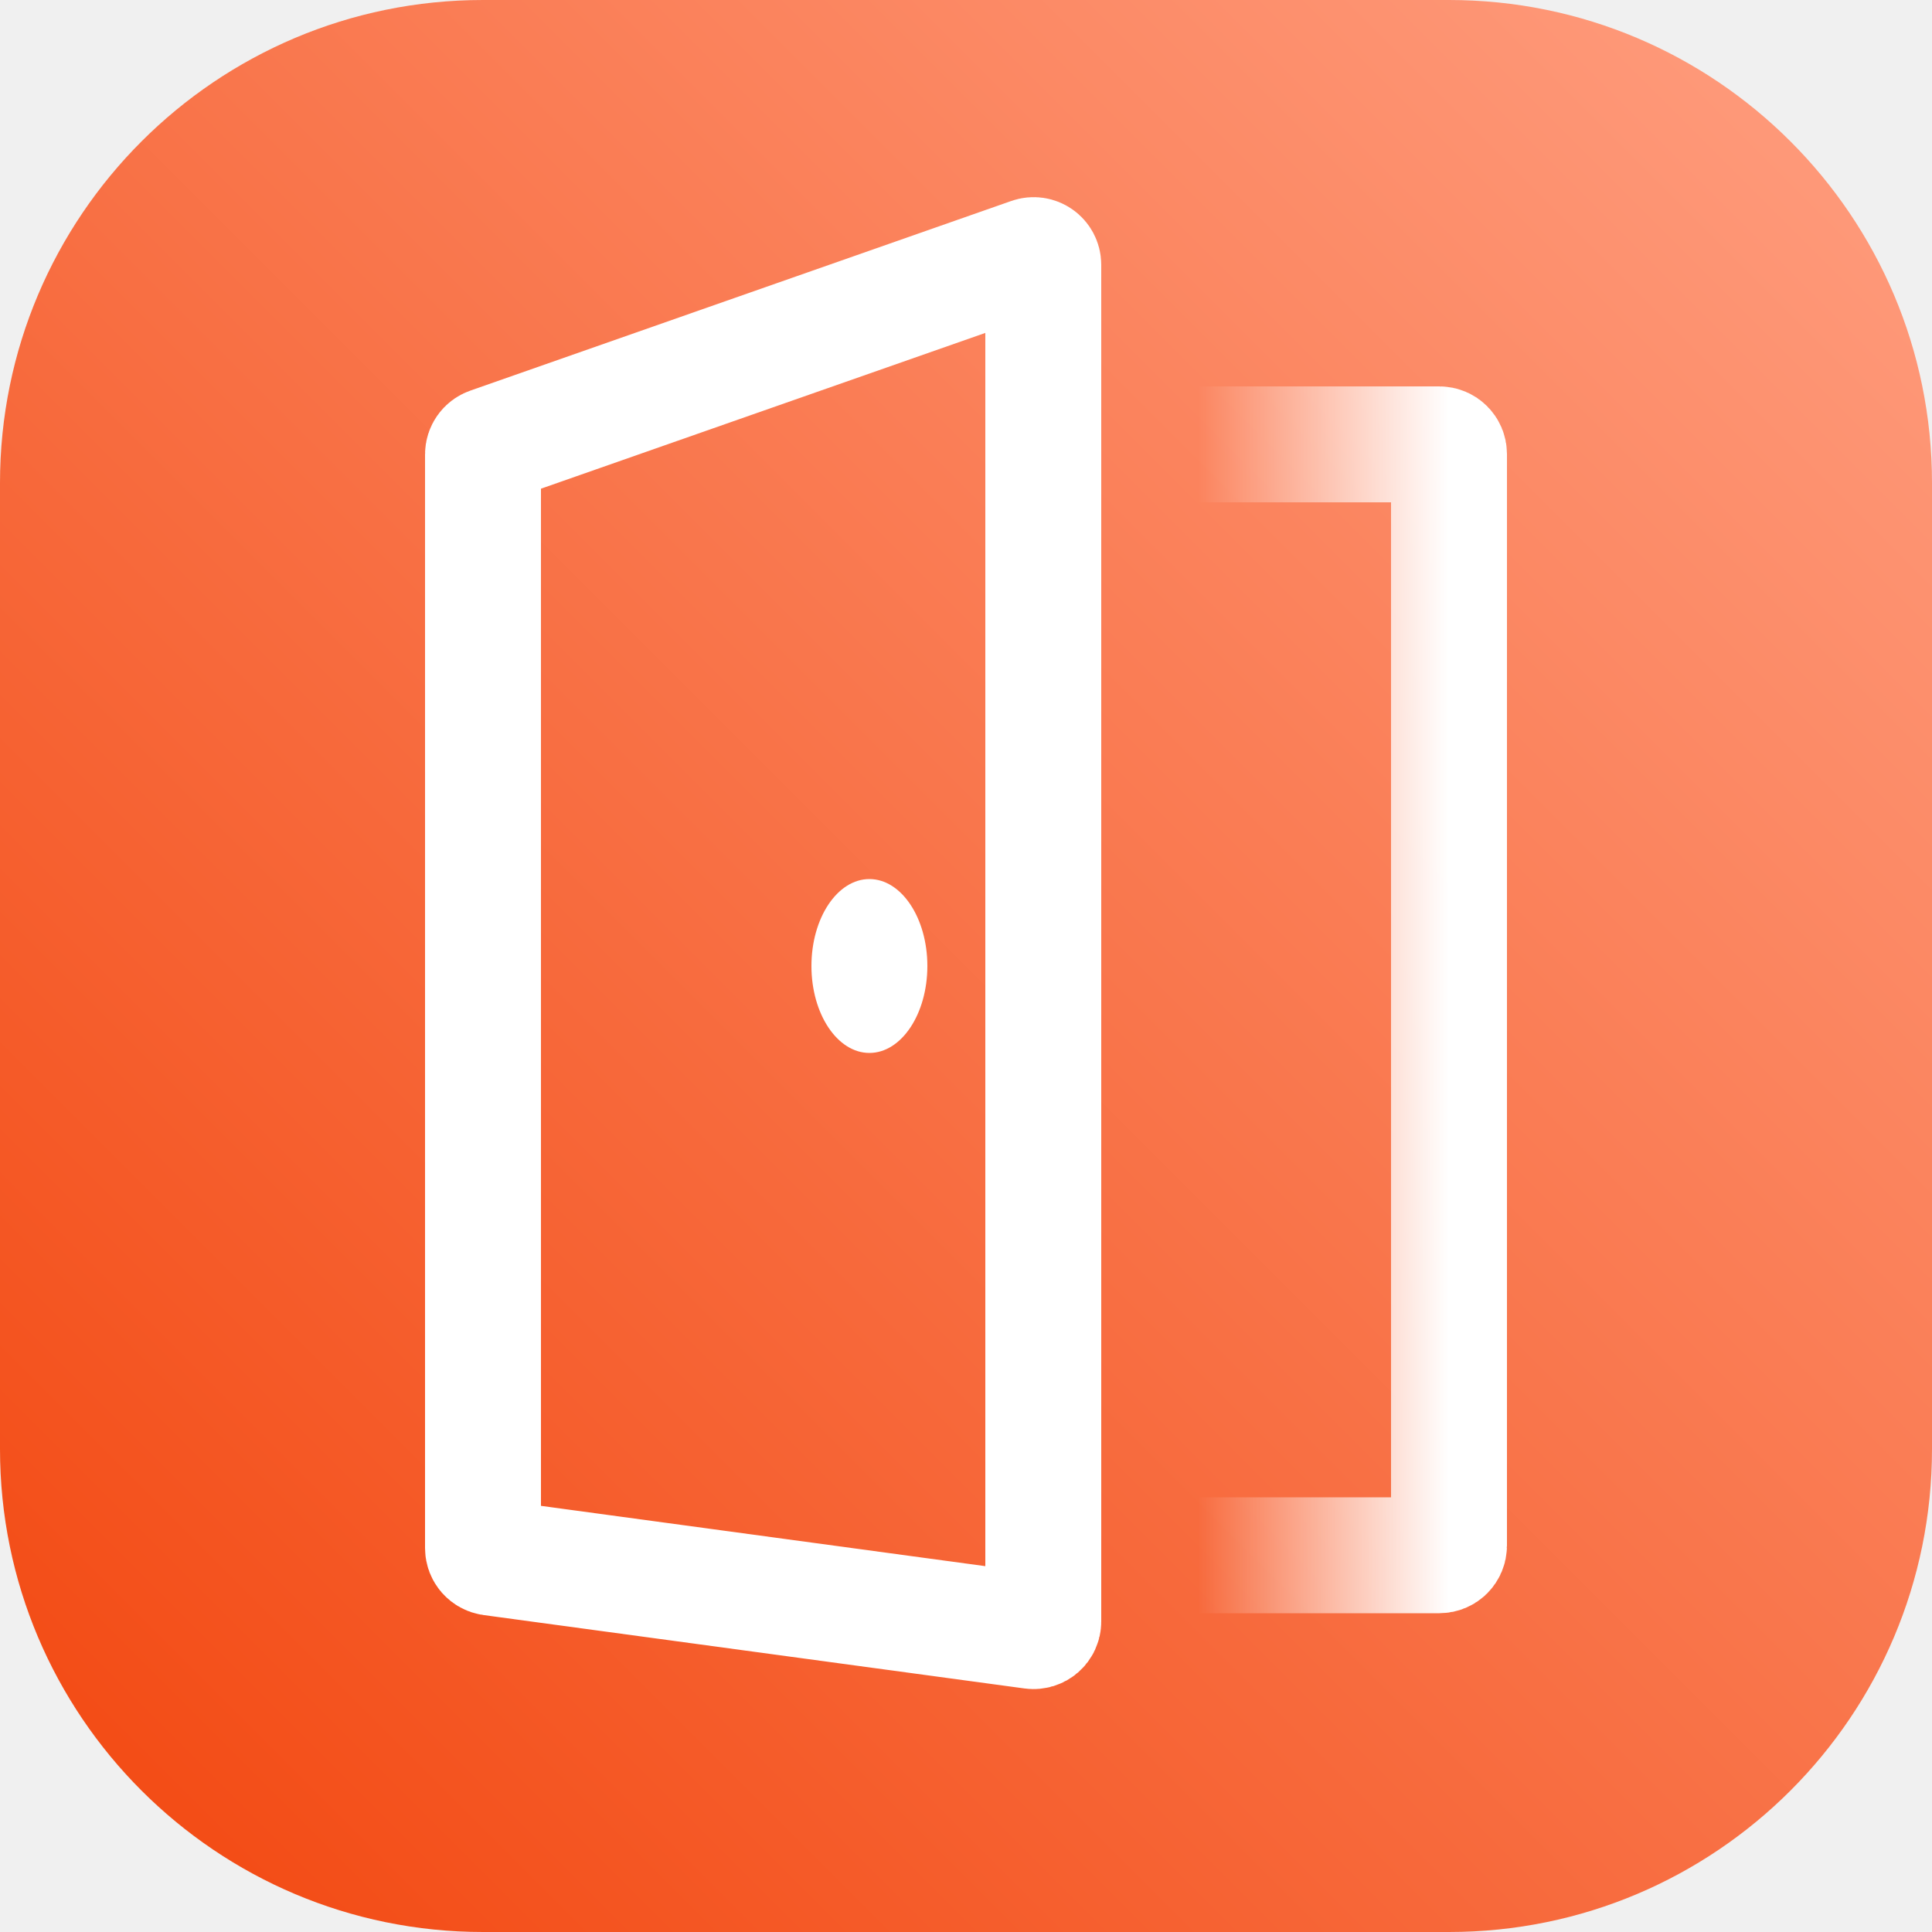
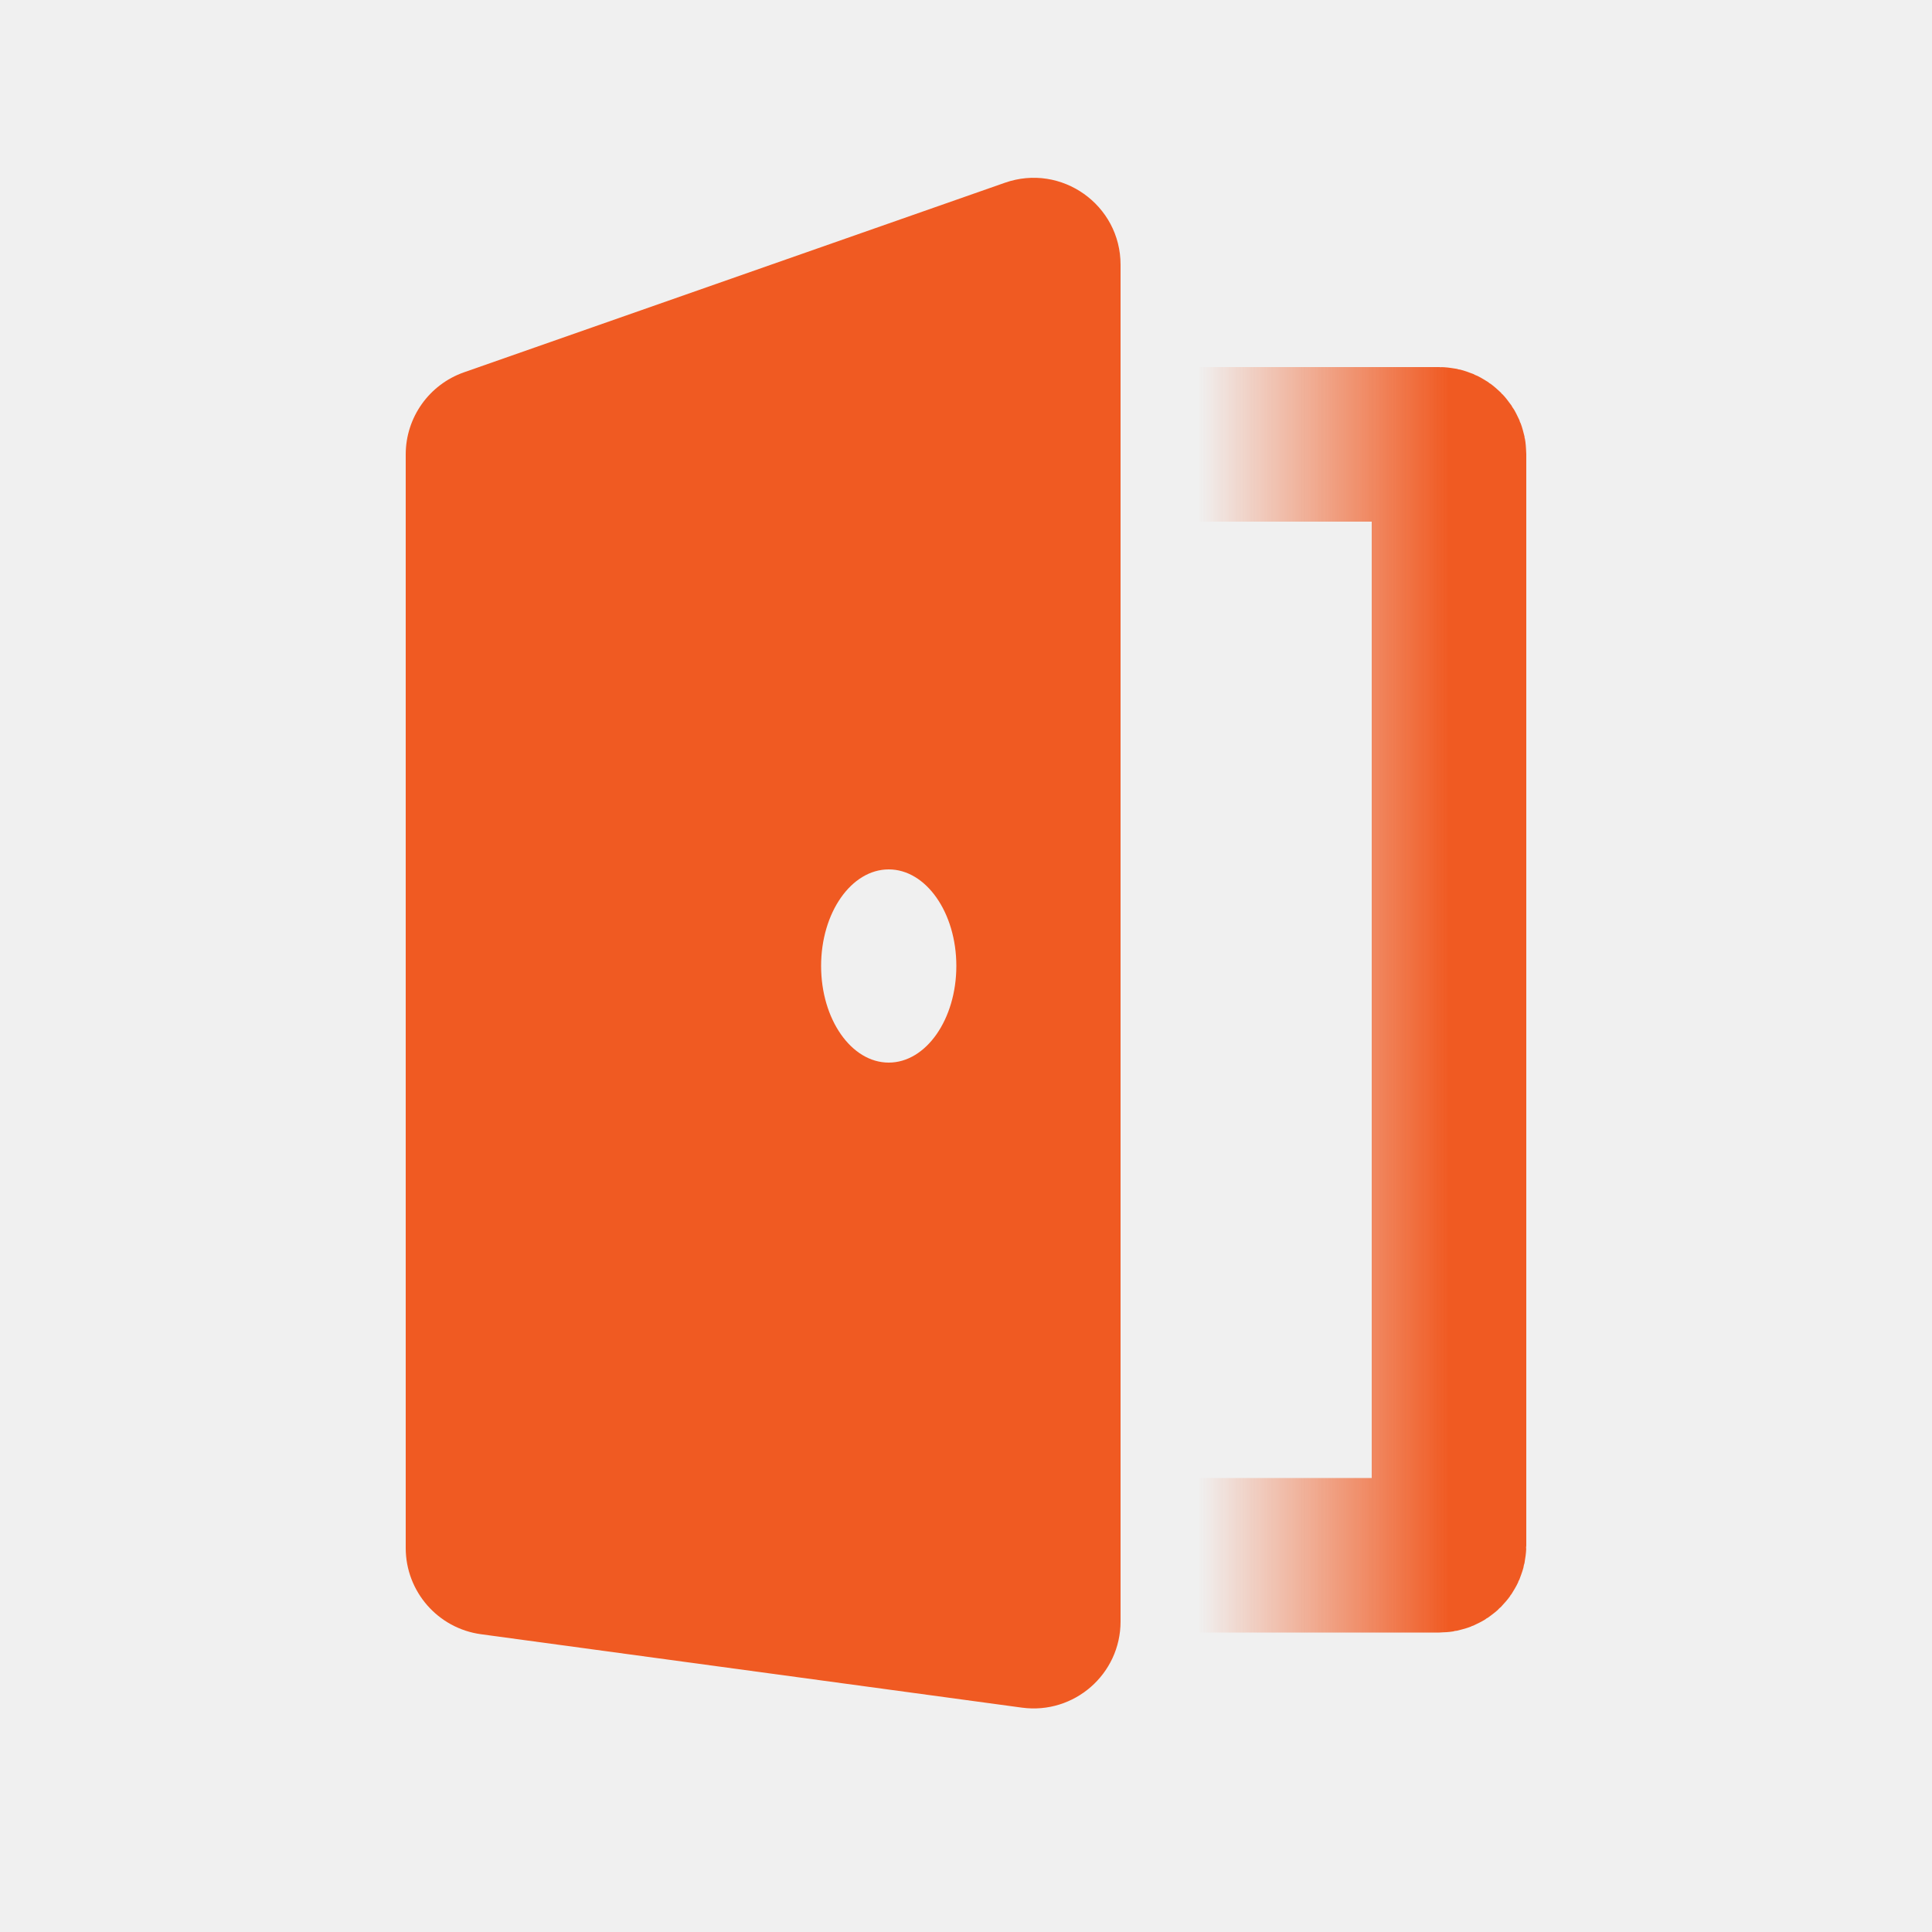
<svg xmlns="http://www.w3.org/2000/svg" width="32" height="32" viewBox="0 0 32 32" fill="none">
-   <rect width="32" height="32" rx="8" fill="url(#paint0_linear_22_5993)" />
-   <path d="M8 25.641V7.527C8 7.459 8.043 7.398 8.107 7.376L17.067 4.235C17.171 4.198 17.28 4.275 17.28 4.386V26.857C17.28 26.954 17.195 27.028 17.099 27.015L8.138 25.799C8.059 25.788 8 25.721 8 25.641Z" stroke="white" stroke-width="1.92" stroke-linejoin="round" />
-   <ellipse cx="14.4" cy="16" rx="0.96" ry="1.44" fill="white" />
-   <path d="M19.84 7.36H23.84C23.928 7.36 24 7.432 24 7.52V25.6C24 25.689 23.928 25.76 23.84 25.76H19.84" stroke="url(#paint1_linear_22_5993)" stroke-width="1.92" stroke-linecap="round" />
+   <path d="M16.644 3.027C17.58 2.699 18.56 3.393 18.56 4.385V26.857C18.56 27.729 17.791 28.4 16.927 28.284L7.967 27.068C7.253 26.971 6.72 26.36 6.72 25.64V7.527C6.72 6.915 7.107 6.37 7.684 6.167L16.644 3.027ZM14.72 14.4C14.101 14.4 13.6 15.116 13.6 15.999C13.6 16.883 14.101 17.6 14.72 17.6C15.338 17.6 15.84 16.883 15.84 15.999C15.84 15.116 15.338 14.4 14.72 14.4Z" fill="#F05A22" />
+   <path d="M19.84 7.36H23.84C23.928 7.36 24 7.432 24 7.52V25.6C24 25.688 23.928 25.76 23.84 25.76H19.84" stroke="url(#paint0_linear_22_6001)" stroke-width="2.56" stroke-linecap="round" stroke-linejoin="round" />
  <defs>
-     <linearGradient id="paint0_linear_22_5993" x1="32" y1="3.8147e-06" x2="3.8147e-06" y2="32" gradientUnits="userSpaceOnUse">
-       <stop stop-color="#FF9F81" />
-       <stop offset="1" stop-color="#F2460E" />
-     </linearGradient>
-     <linearGradient id="paint1_linear_22_5993" x1="24" y1="16.56" x2="19.84" y2="16.56" gradientUnits="userSpaceOnUse">
-       <stop stop-color="white" />
-       <stop offset="1" stop-color="white" stop-opacity="0" />
+     <linearGradient id="paint0_linear_22_6001" x1="24" y1="16.56" x2="19.84" y2="16.56" gradientUnits="userSpaceOnUse">
+       <stop stop-color="#F05A22" />
+       <stop offset="1" stop-color="#F05A22" stop-opacity="0" />
    </linearGradient>
  </defs>
</svg>
